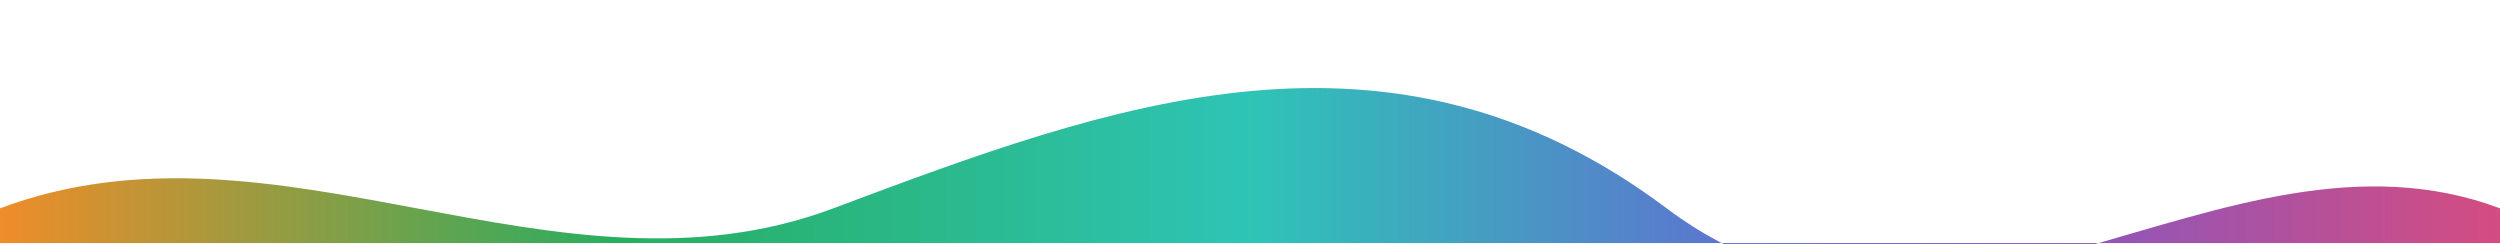
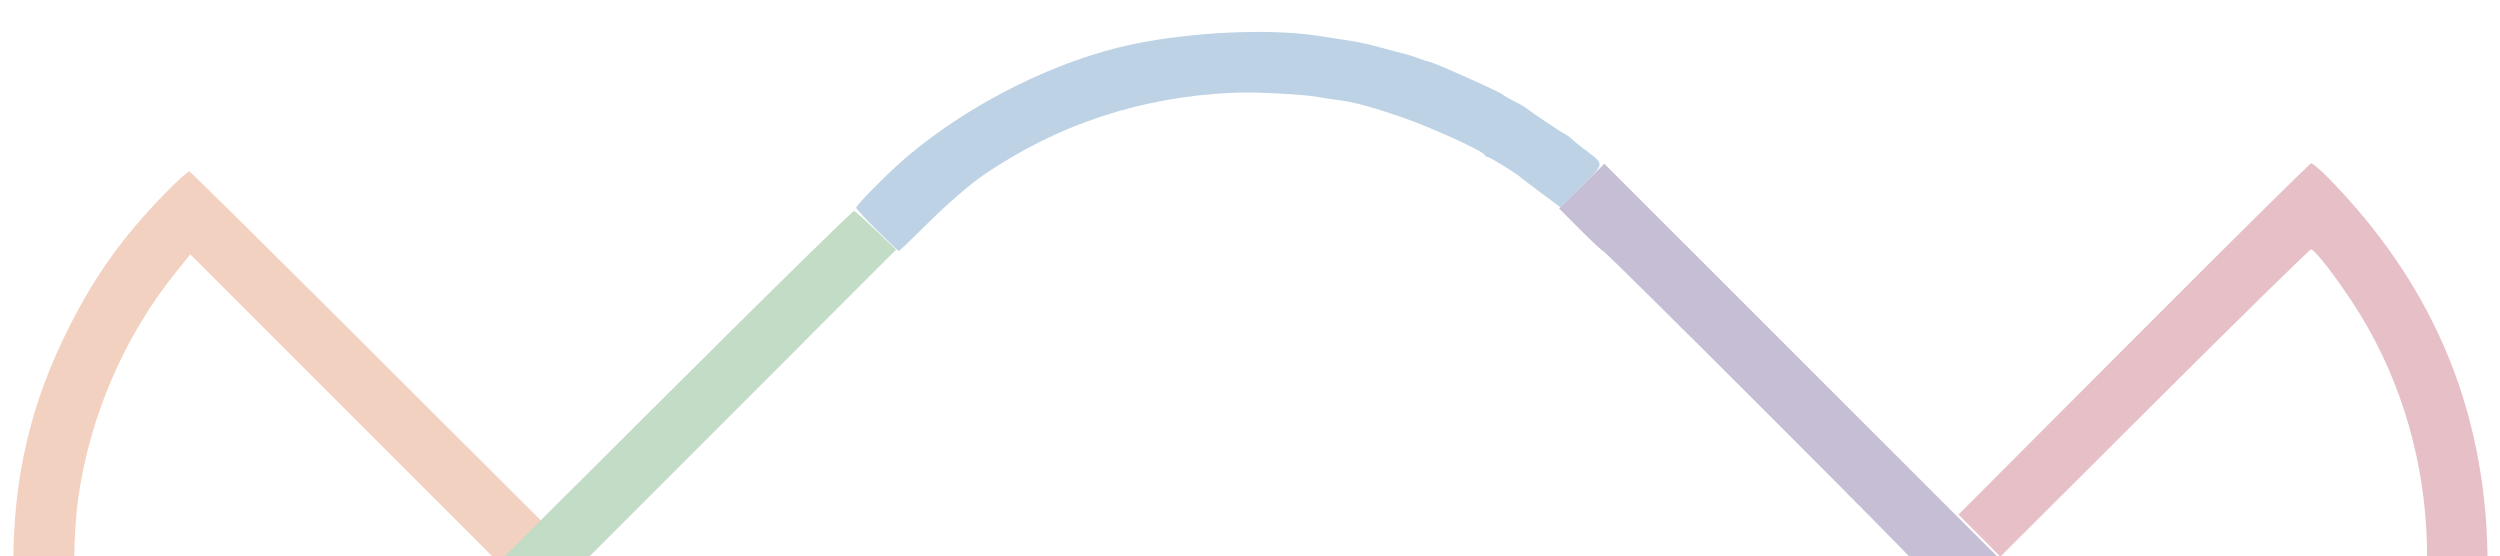
- <svg xmlns="http://www.w3.org/2000/svg" class="footer-wave" viewBox="0 0 1440 140" aria-hidden="true">
-   <path d="M0,120 C160,60 320,180 480,120 C640,60 800,0 960,120 C1120,240 1280,60 1440,120 L1440,140 L0,140 Z" fill="url(#g)" />
-   <defs>
-     <linearGradient id="g" x1="0" x2="1" y1="0" y2="0">
-       <stop offset="0" stop-color="#F28C28" />
-       <stop offset="0.25" stop-color="#27AE60" />
-       <stop offset="0.5" stop-color="#2EC4B6" />
-       <stop offset="0.75" stop-color="#6C5BD7" />
-       <stop offset="1" stop-color="#D64C7F" />
-     </linearGradient>
-   </defs>
+ <svg xmlns="http://www.w3.org/2000/svg" class="footer-wave" viewBox="0 0 1440 320" aria-hidden="true" version="1.1" id="svg5" width="1440" height="320">
+   <g id="g5" transform="matrix(1.09972,0,0,1.097048,-1092.639,-253.6744)">
+     <path style="display:inline;fill:#f3d1c1;stroke-width:3.78" d="m 1079.541,333.239 c -21.63,22.38 -35.732,42.054 -49.304,68.785 -20.563,40.499 -29.723,79.336 -29.705,125.946 0.01,13.009 0.323,25.609 0.705,28 0.383,2.391 1.649,10.347 2.814,17.68 4.388,27.617 12.853,53.405 26.187,79.778 5.252,10.389 9.897,19.188 10.322,19.555 1.211,1.045 9.44,13.331 9.44,14.095 0,0.376 0.596,1.409 1.324,2.294 0.728,0.886 3.477,4.31 6.108,7.61 10.261,12.869 13.558,16.624 22.568,25.7 l 9.333,9.401 0.365,-22.947 c 0.274,-17.202 -0.06,-23.379 -1.333,-24.673 -0.934,-0.949 -3.198,-3.727 -5.032,-6.174 -1.833,-2.447 -4.683,-6.078 -6.333,-8.07 -1.65,-1.992 -3,-3.992 -3,-4.444 0,-0.452 -2.328,-4.266 -5.174,-8.474 -2.846,-4.208 -5.586,-9.002 -6.09,-10.652 -0.503,-1.65 -1.416,-3 -2.029,-3 -0.882,0 -3.24,-4.743 -4.641,-9.333 -0.112,-0.367 -2.042,-4.567 -4.29,-9.333 -7.33,-15.547 -14.911,-43.343 -17.819,-65.333 -2.295,-17.359 -2.037,-48.203 0.559,-66.667 6.065,-43.137 23.967,-84.811 50.877,-118.44 l 7.821,-9.773 81.09,81.265 81.09,81.265 11.195,-10.946 11.195,-10.946 -91.897,-91.879 c -50.543,-50.533 -92.45,-92.064 -93.125,-92.29 -0.676,-0.226 -6.626,5.174 -13.223,12 z m 160.21,210.411 c -8.161,8.067 -15.493,14.667 -16.294,14.667 -0.998,0 -1.456,7.466 -1.456,23.739 v 23.739 l 27.333,-27.447 c 15.033,-15.096 27.333,-27.859 27.333,-28.362 0,-1.334 -19.622,-21.003 -20.953,-21.003 -0.619,0 -7.802,6.6 -15.963,14.667 z" id="path7" />
+     <path style="display:inline;fill:#e6bfc7;stroke-width:3.78" d="m 2111.011,409.32 -91.655,92.099 10.967,11.024 10.967,11.024 80.714,-80.674 c 44.393,-44.371 81.303,-80.646 82.022,-80.611 1.868,0.09 11.815,12.821 21.53,27.556 46.903,71.139 52.188,166.301 13.53,243.585 -7.902,15.798 -18.367,32.24 -28.503,44.786 l -7.248,8.971 0.055,22.519 0.055,22.519 13.901,-14.375 c 54.453,-56.312 82.279,-128.415 78.842,-204.291 -3.301,-72.858 -30.442,-134.698 -82.662,-188.333 -4.462,-4.583 -8.731,-8.235 -9.485,-8.116 -0.754,0.119 -42.617,41.662 -93.027,92.317 z m -81.523,126.311 -10.438,10.846 25.808,25.836 25.808,25.836 0.367,-22.293 0.367,-22.293 -14.344,-14.389 c -7.889,-7.914 -14.971,-14.389 -15.737,-14.389 -0.766,0 -6.09,4.881 -11.831,10.846 z" id="path6" />
+     <path style="display:inline;fill:#bed2e5;stroke-width:3.78" d="M 1452.861,352.124 C 1446.888,346.142 1442,340.841 1442,340.343 c 0,-1.49 17.366,-18.995 26.667,-26.882 33.181,-28.135 78.548,-50.759 118.425,-59.057 31.304,-6.514 72.195,-8.304 97.575,-4.27 6.967,1.107 15.067,2.371 18,2.808 2.933,0.437 9.719,2.02 15.078,3.518 5.36,1.498 10.76,2.929 12,3.18 1.24,0.251 4.055,1.163 6.255,2.027 2.2,0.864 5.024,1.777 6.276,2.031 3.196,0.647 35.962,15.334 38.391,17.208 1.1,0.849 3.8,2.417 6,3.486 2.2,1.068 4.6,2.395 5.333,2.947 4.631,3.489 19.002,13.181 20.667,13.937 1.1,0.5 2.802,1.702 3.782,2.671 0.98,0.969 3.96,3.402 6.623,5.408 11.196,8.434 11.263,7.247 -1.111,19.686 l -11.011,11.068 -10.142,-7.547 c -5.578,-4.151 -10.441,-7.852 -10.808,-8.224 -1.721,-1.749 -16.103,-10.67 -17.202,-10.67 -0.683,0 -1.443,-0.522 -1.687,-1.16 -0.743,-1.937 -27.564,-14.212 -42.303,-19.36 -16.132,-5.634 -26.509,-8.449 -34.849,-9.452 -3.278,-0.394 -7.46,-1.026 -9.293,-1.405 -7.133,-1.472 -33.176,-2.863 -44.628,-2.385 -48.425,2.025 -92.459,16.543 -131.584,43.385 -6.535,4.483 -18.972,15.235 -27.678,23.926 -8.695,8.681 -16.09,15.784 -16.432,15.784 -0.342,0 -5.51,-4.894 -11.484,-10.876 z" id="path5" />
+     <path style="display:inline;fill:#c5bed5;stroke-width:3.78" d="m 1822.23,721.23 -11.045,-11.103 92.074,-91.817 c 50.641,-50.499 92.074,-92.299 92.074,-92.888 0,-1.25 -160.896,-162.423 -162.144,-162.423 -0.462,0 -5.824,-5.007 -11.916,-11.126 l -11.076,-11.126 11.825,-11.77 11.825,-11.77 103.886,104.09 103.886,104.09 -103.479,103.473 c -56.914,56.91 -103.791,103.473 -104.172,103.473 -0.381,0 -5.663,-4.996 -11.738,-11.103 z" id="path3" />
+     <path style="display:inline;fill:#c3dcc6;stroke-width:3.78" d="m 1347.799,617.602 -92.201,-92.017 92.106,-91.991 c 50.658,-50.595 92.596,-91.826 93.194,-91.626 0.599,0.201 5.795,4.865 11.548,10.365 l 10.459,10 -81.449,81.667 -81.449,81.667 81.311,81.32 81.312,81.32 -10.618,10.68 c -5.84,5.874 -10.932,10.67 -11.316,10.657 -0.384,-0.011 -42.188,-41.431 -92.899,-92.041 z" id="path2" />
+   </g>
</svg>
